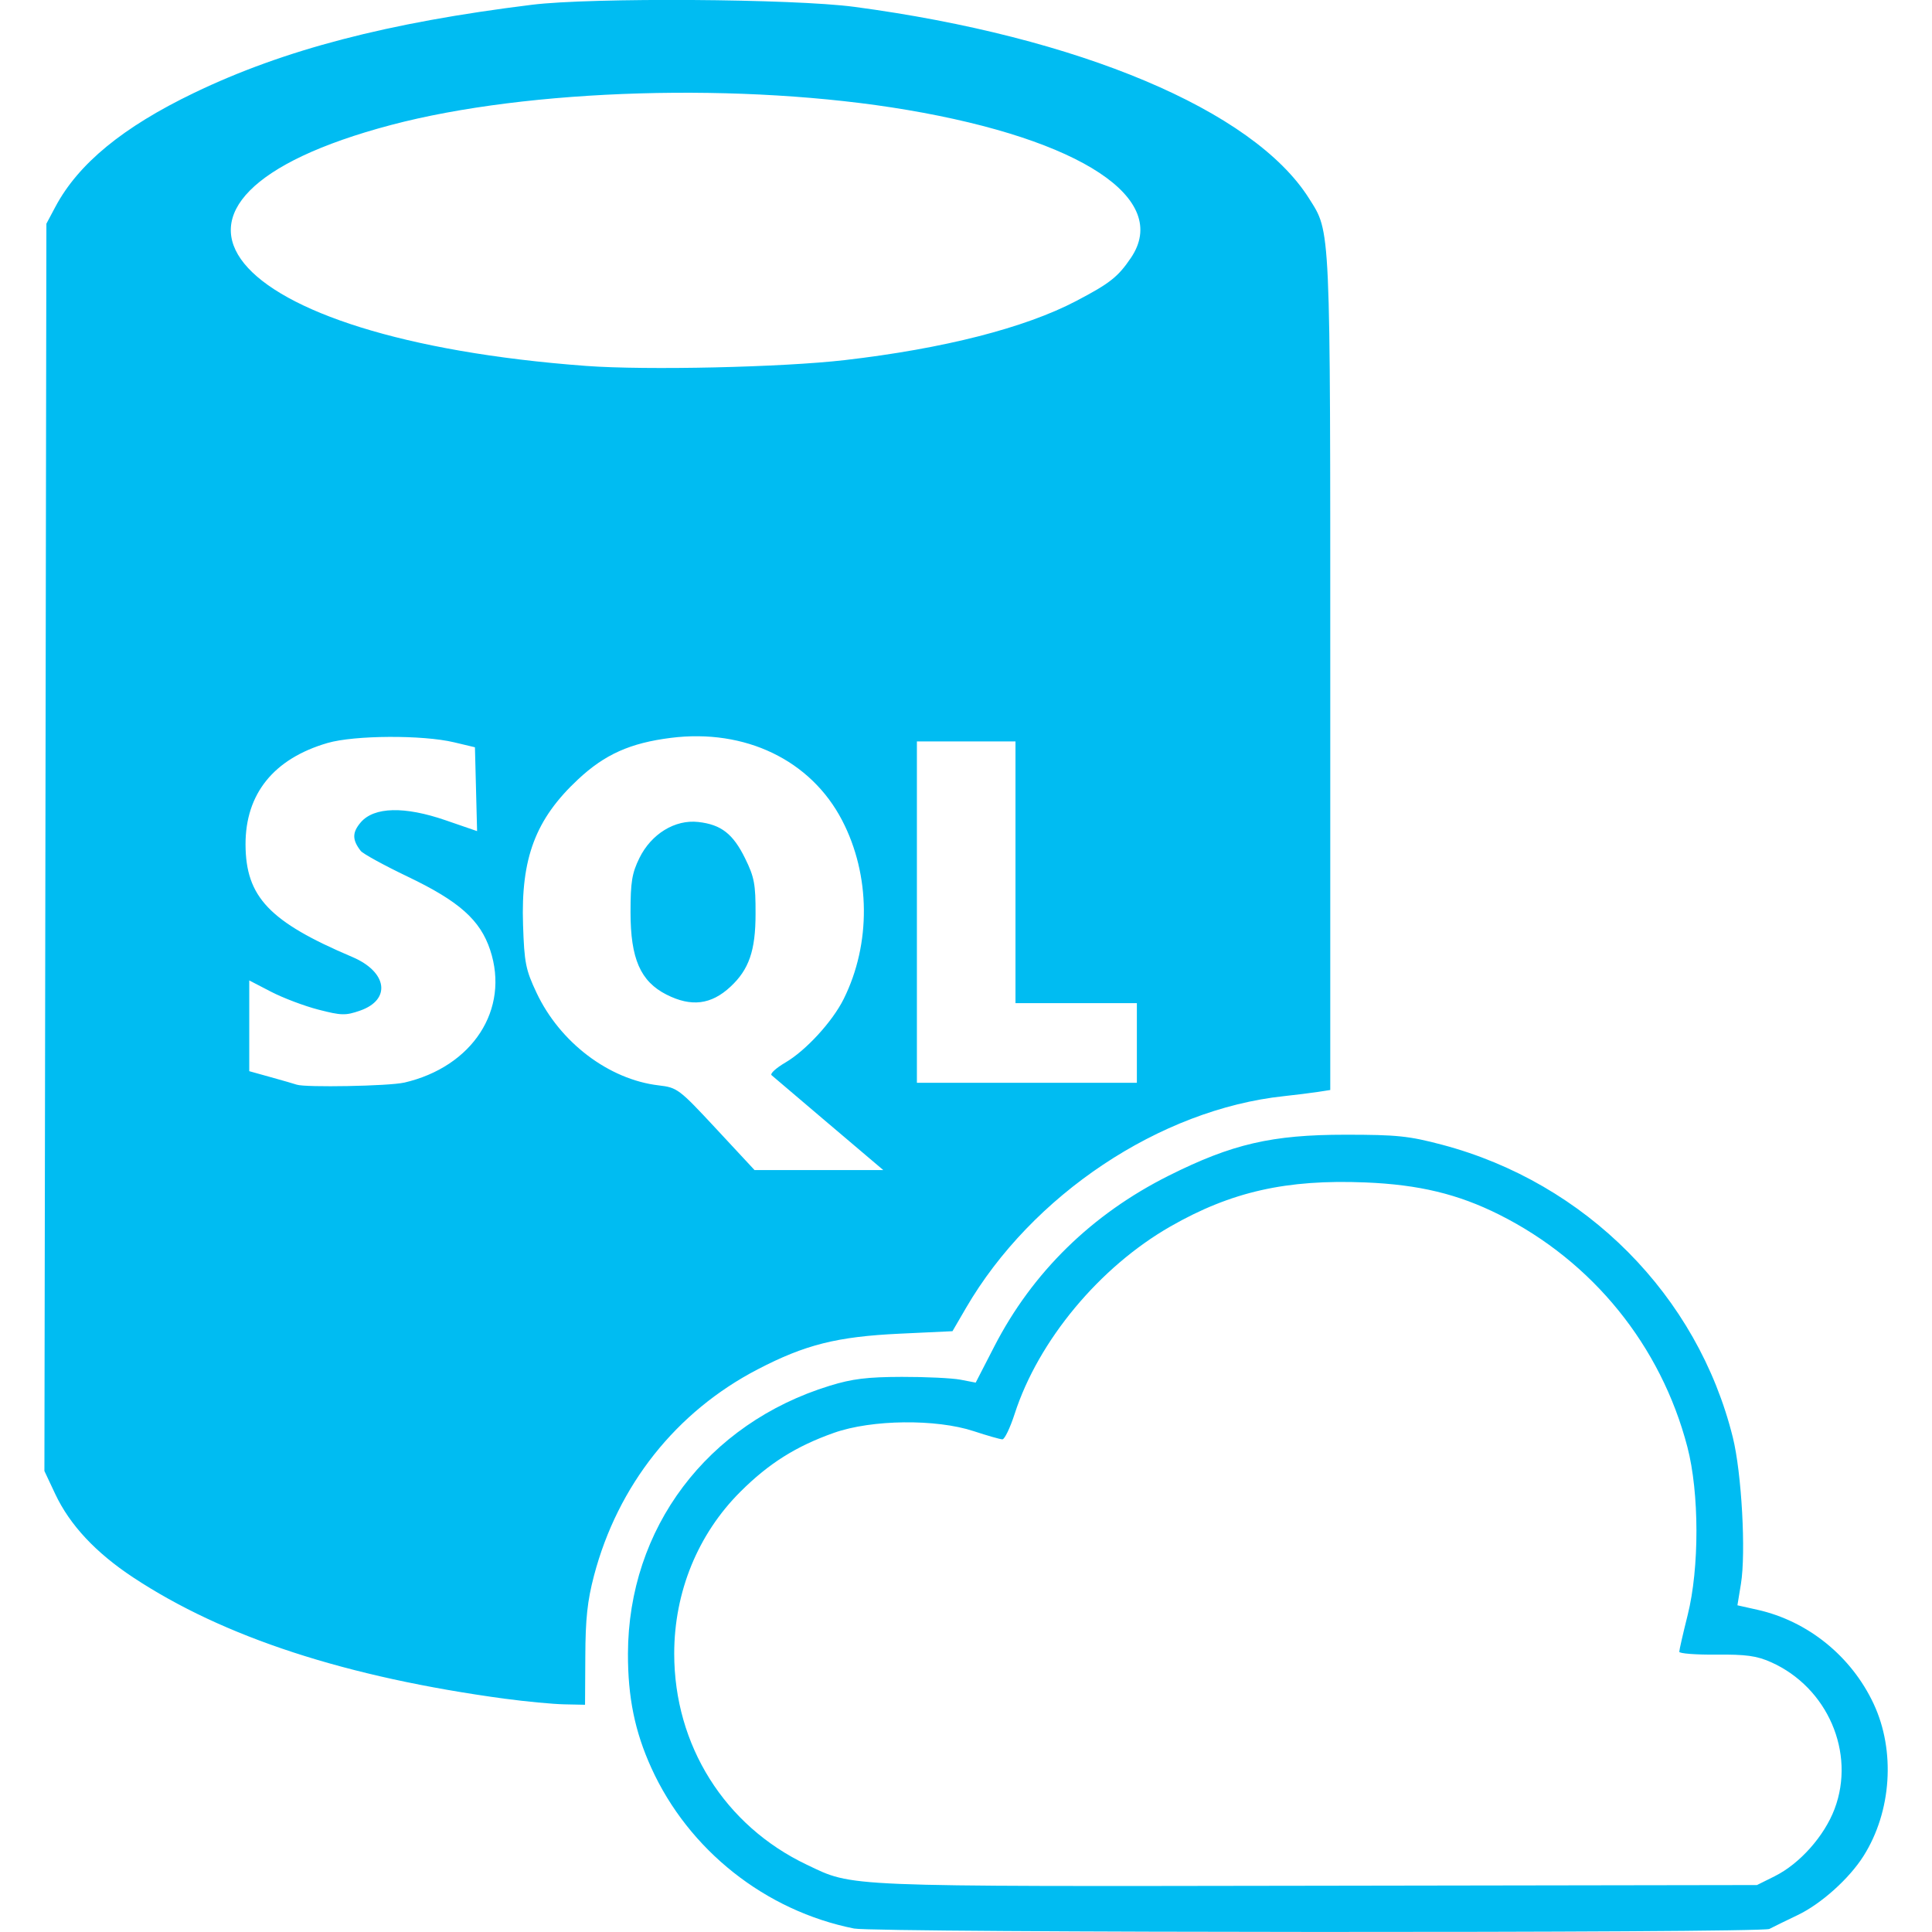
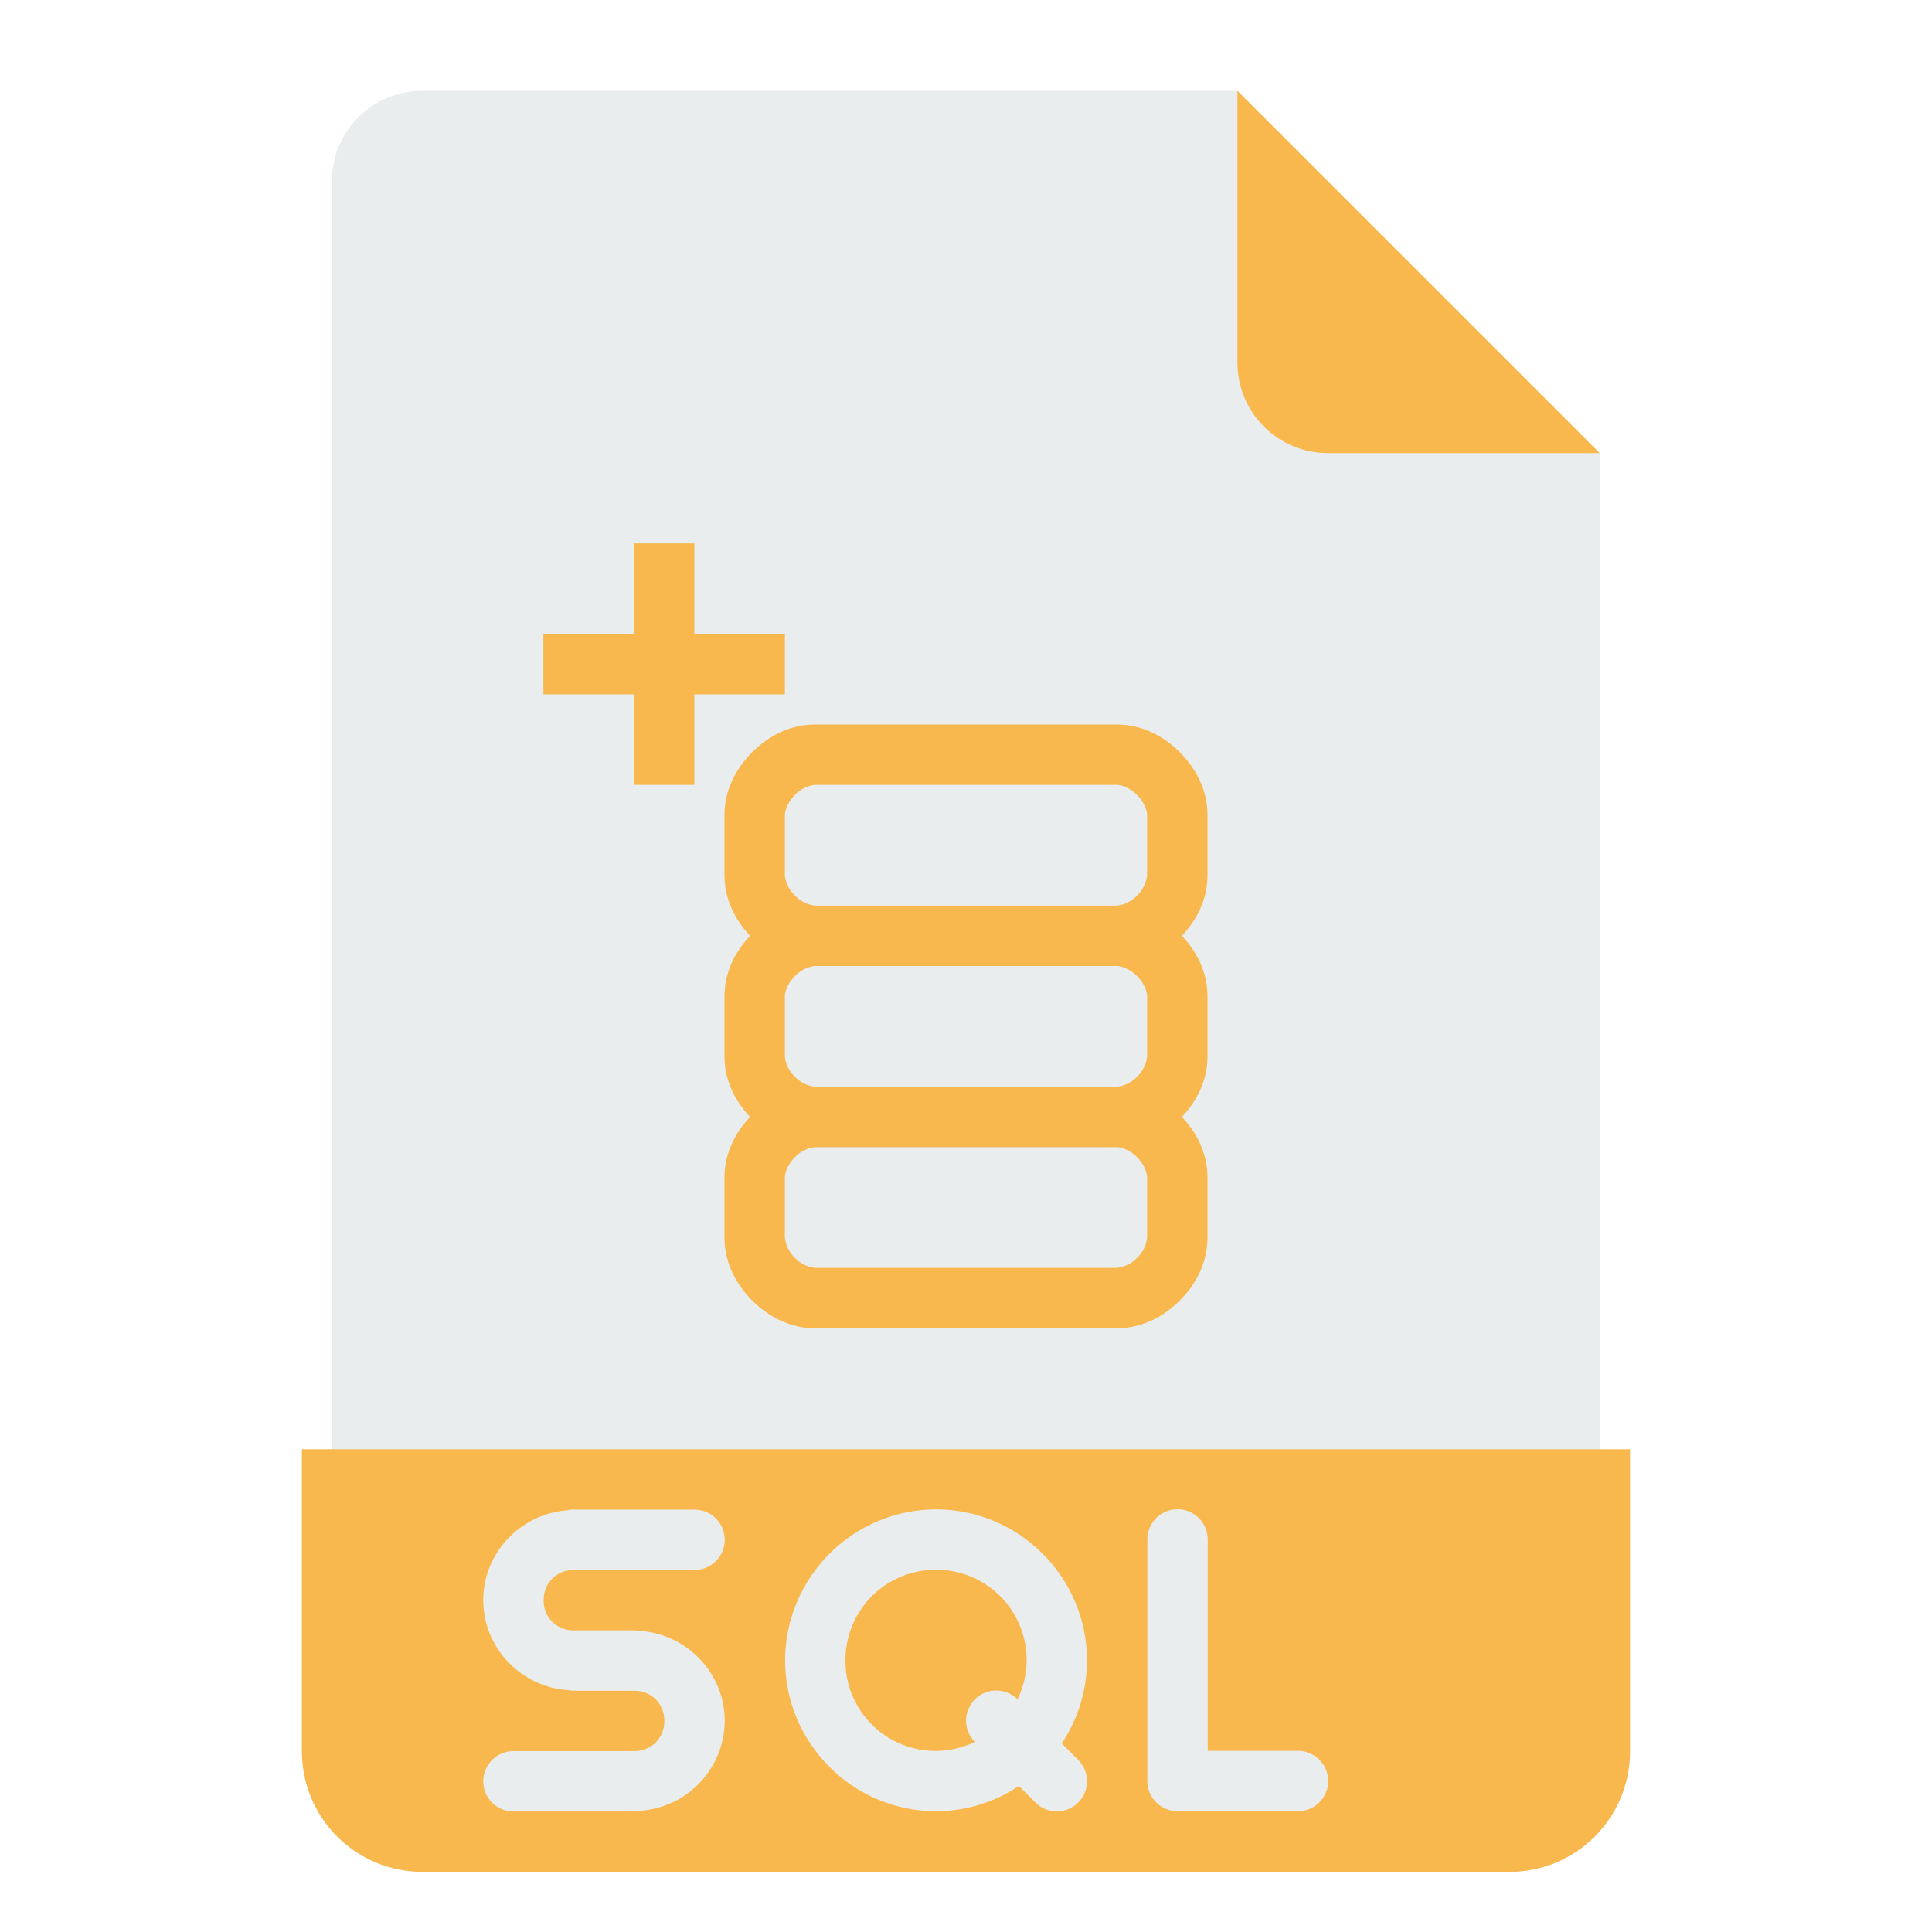
- <svg xmlns="http://www.w3.org/2000/svg" width="800px" height="800px" viewBox="-1.61 0 70 70">
-   <path d="m -68.256,544.144 c -3.223,-0.641 -6.005,-2.845 -7.357,-5.828 -0.595,-1.312 -0.848,-2.552 -0.844,-4.133 0.012,-4.544 2.869,-8.338 7.308,-9.706 0.818,-0.252 1.357,-0.318 2.611,-0.322 0.869,-0.002 1.828,0.044 2.13,0.102 l 0.55,0.106 0.676,-1.314 c 1.381,-2.682 3.534,-4.79 6.318,-6.184 2.296,-1.15 3.739,-1.484 6.404,-1.484 1.867,0 2.3,0.045 3.504,0.364 5.201,1.378 9.255,5.46 10.531,10.604 0.32,1.288 0.479,4.176 0.293,5.308 l -0.127,0.774 0.728,0.163 c 1.826,0.409 3.401,1.684 4.207,3.405 0.797,1.702 0.651,3.905 -0.365,5.514 -0.518,0.821 -1.535,1.734 -2.383,2.14 -0.435,0.208 -0.898,0.435 -1.029,0.504 -0.295,0.155 -32.375,0.141 -33.155,-0.014 z m 33.351,-1.899 c 0.903,-0.449 1.795,-1.452 2.166,-2.435 0.77,-2.039 -0.257,-4.408 -2.305,-5.319 -0.517,-0.23 -0.904,-0.283 -1.982,-0.273 -0.737,0.007 -1.34,-0.04 -1.34,-0.103 0,-0.064 0.137,-0.662 0.304,-1.329 0.428,-1.707 0.424,-4.429 -0.01,-6.092 -0.956,-3.666 -3.433,-6.724 -6.822,-8.419 -1.489,-0.745 -2.906,-1.086 -4.841,-1.165 -2.864,-0.117 -4.863,0.334 -7.067,1.595 -2.569,1.47 -4.784,4.134 -5.643,6.787 -0.165,0.51 -0.365,0.927 -0.445,0.926 -0.08,-9.6e-4 -0.547,-0.134 -1.038,-0.296 -1.367,-0.45 -3.698,-0.423 -5.062,0.059 -1.373,0.485 -2.362,1.107 -3.391,2.133 -1.543,1.538 -2.4,3.634 -2.4,5.87 0,3.32 1.829,6.231 4.804,7.646 1.71,0.813 1.118,0.789 18.485,0.762 l 15.941,-0.025 0.644,-0.32 z m -45.994,-6.426 c -5.767,-0.782 -10.206,-2.23 -13.49,-4.401 -1.355,-0.896 -2.29,-1.898 -2.818,-3.018 l -0.393,-0.835 0.036,-22.596 0.036,-22.596 0.328,-0.616 c 0.829,-1.556 2.446,-2.884 5.021,-4.123 3.255,-1.566 7.01,-2.546 12.241,-3.193 2.154,-0.267 9.47,-0.219 11.681,0.075 8.142,1.085 14.459,3.746 16.473,6.936 0.794,1.257 0.773,0.801 0.773,17.228 l 0,15.081 -0.447,0.069 c -0.246,0.038 -0.802,0.107 -1.237,0.154 -4.483,0.479 -9.133,3.578 -11.516,7.677 l -0.488,0.839 -1.917,0.09 c -2.265,0.107 -3.419,0.397 -5.141,1.292 -2.957,1.537 -5.07,4.202 -5.932,7.481 -0.238,0.906 -0.308,1.562 -0.313,2.92 l -0.01,1.752 -0.759,-0.016 c -0.418,-0.009 -1.378,-0.1 -2.134,-0.202 z m 11.724,-20.827 c -1.082,-0.918 -2.017,-1.714 -2.079,-1.768 -0.062,-0.054 0.163,-0.26 0.499,-0.457 0.746,-0.437 1.706,-1.483 2.114,-2.303 0.997,-2.003 0.974,-4.494 -0.058,-6.476 -1.135,-2.18 -3.51,-3.324 -6.201,-2.986 -1.474,0.185 -2.397,0.598 -3.37,1.509 -1.537,1.437 -2.069,2.848 -1.988,5.268 0.046,1.376 0.095,1.624 0.489,2.459 0.847,1.798 2.618,3.142 4.423,3.355 0.679,0.08 0.738,0.125 2.087,1.575 l 1.388,1.493 2.332,0 2.332,0 -1.967,-1.669 z m -5.885,-4.687 c -0.945,-0.48 -1.304,-1.301 -1.304,-2.985 0,-1.096 0.053,-1.416 0.322,-1.964 0.431,-0.875 1.29,-1.401 2.133,-1.306 0.829,0.093 1.26,0.429 1.698,1.321 0.333,0.678 0.381,0.934 0.377,2.013 0,1.331 -0.24,2.014 -0.91,2.636 -0.699,0.651 -1.42,0.739 -2.317,0.284 z m -9.509,3.19 c 2.485,-0.573 3.835,-2.654 3.119,-4.809 -0.36,-1.085 -1.122,-1.763 -2.982,-2.653 -0.859,-0.411 -1.627,-0.832 -1.707,-0.935 -0.313,-0.402 -0.312,-0.668 0,-1.034 0.484,-0.563 1.586,-0.59 3.078,-0.075 l 1.138,0.392 -0.039,-1.519 -0.039,-1.519 -0.756,-0.18 c -1.143,-0.272 -3.614,-0.258 -4.586,0.025 -1.949,0.568 -2.976,1.842 -2.97,3.683 0.01,1.895 0.861,2.794 3.868,4.07 1.272,0.54 1.418,1.549 0.281,1.944 -0.526,0.183 -0.676,0.179 -1.509,-0.036 -0.509,-0.131 -1.28,-0.423 -1.715,-0.648 l -0.79,-0.41 0,1.644 0,1.644 0.79,0.22 c 0.435,0.121 0.852,0.241 0.928,0.268 0.314,0.109 3.344,0.052 3.888,-0.073 z m 26.551,-1.438 0,-1.443 -2.199,0 -2.199,0 0,-4.741 0,-4.741 -1.786,0 -1.786,0 0,6.184 0,6.184 3.985,0 3.985,0 0,-1.443 z m -10.582,-24.742 c 3.583,-0.415 6.524,-1.166 8.383,-2.141 1.221,-0.64 1.514,-0.871 1.983,-1.563 1.452,-2.139 -1.799,-4.29 -8.099,-5.359 -5.919,-1.004 -13.719,-0.777 -18.711,0.545 -10.3,2.728 -6.24,7.741 7.072,8.729 2.185,0.162 7.109,0.051 9.372,-0.211 z" fill="#00bcf2" transform="translate(97.599 -474.268)" />
+ <svg xmlns="http://www.w3.org/2000/svg" class="svg-icon" style="width: 1em;height: 1em;vertical-align: middle;fill: currentColor;overflow: hidden;" viewBox="0 0 1024 1024" version="1.1">
+   <path d="M847.872 240.128v688c0 26.56-21.408 48-48 48h-576c-26.56 0-48-21.44-48-48v-832c0-26.592 21.44-48 48-48h432z" fill="#E9EDED" />
+   <path d="M160 768.128v160c0 35.456 28.544 64 64 64h576c35.456 0 64-28.544 64-64v-160H160z" fill="#F8B84E" />
+   <path d="M847.872 240.128h-144c-26.56 0-48-21.44-48-48v-144" fill="#F8B84E" />
+   <path d="M336 288v48H288v32h48V416h32v-48H416v-32h-48V288h-32z m96 96c-13.344 0-24.8 6.176-33.312 14.688-8.512 8.512-14.688 19.968-14.688 33.312v32c0 12.704 5.664 23.616 13.568 32-7.904 8.384-13.568 19.296-13.568 32v32c0 12.704 5.664 23.616 13.568 32-7.904 8.384-13.568 19.296-13.568 32v32c0 13.344 6.176 24.8 14.688 33.312 8.512 8.512 19.968 14.688 33.312 14.688h160c13.344 0 24.8-6.176 33.312-14.688 8.512-8.512 14.688-19.968 14.688-33.312v-32c0-12.704-5.664-23.616-13.568-32 7.904-8.384 13.568-19.296 13.568-32v-32c0-12.704-5.664-23.616-13.568-32 7.904-8.384 13.568-19.296 13.568-32v-32c0-13.344-6.176-24.8-14.688-33.312-8.512-8.512-19.968-14.688-33.312-14.688h-160z m0 32h160c2.656 0 7.2 1.824 10.688 5.312 3.488 3.488 5.312 8 5.312 10.688v32a17.44 17.44 0 0 1-5.312 10.688 17.408 17.408 0 0 1-10.688 5.312h-160a17.408 17.408 0 0 1-10.688-5.312A17.408 17.408 0 0 1 416 464v-32c0-2.656 1.824-7.2 5.312-10.688A17.408 17.408 0 0 1 432 416z m0 96h160c2.656 0 7.2 1.824 10.688 5.312 3.488 3.488 5.312 8 5.312 10.688v32a17.44 17.44 0 0 1-5.312 10.688 17.408 17.408 0 0 1-10.688 5.312h-160a17.408 17.408 0 0 1-10.688-5.312A17.408 17.408 0 0 1 416 560v-32c0-2.656 1.824-7.2 5.312-10.688A17.408 17.408 0 0 1 432 512z m0 96h160c2.656 0 7.2 1.824 10.688 5.312 3.488 3.488 5.312 8 5.312 10.688v32a17.44 17.44 0 0 1-5.312 10.688 17.408 17.408 0 0 1-10.688 5.312h-160a17.408 17.408 0 0 1-10.688-5.312A17.408 17.408 0 0 1 416 656v-32c0-2.656 1.824-7.2 5.312-10.688A17.408 17.408 0 0 1 432 608z" fill="#F8B84E" />
+   <path d="M623.872 799.936a16 16 0 0 0-15.744 16.256v126.432a16 16 0 0 0 0.256 4.32 16 16 0 0 0 0 0.064 16 16 0 0 0 0.352 1.44 16 16 0 0 0 0 0.064 16 16 0 0 0 0.128 0.416 16 16 0 0 0 0.448 1.12 16 16 0 0 0 0.864 1.824 16 16 0 0 0 0.64 0.992 16 16 0 0 0 1.76 2.144 16 16 0 0 0 0.352 0.416 16 16 0 0 0 0.192 0.192 16 16 0 0 0 1.056 0.896 16 16 0 0 0 0.384 0.32 16 16 0 0 0 1.12 0.736 16 16 0 0 0 2.432 1.248 16 16 0 0 0 0.896 0.32 16 16 0 0 0 5.376 0.864H688a16 16 0 1 0 0-32h-47.872v-111.808a16 16 0 0 0-16.256-16.256zM496.128 800a80.256 80.256 0 0 0-80 80c0 44 36 80 80 80 16.224 0 31.296-4.992 43.936-13.376l8.576 8.576a16 16 0 1 0 22.624-22.624l-8.512-8.512c8.416-12.672 13.376-27.808 13.376-44.064 0-44-36-80-80-80z m-193.6 0.128a16 16 0 0 0-2.016 0.384c-24.64 1.92-44.384 22.528-44.384 47.616 0 25.28 20.064 46.08 44.992 47.68a16 16 0 0 0 3.008 0.32h32c9.152 0 16 6.848 16 16 0 9.152-6.848 16-16 16h-64a16 16 0 1 0 0 32h64a16 16 0 0 0 3.296-0.384 48.096 48.096 0 0 0 44.704-47.616c0-25.152-19.84-45.888-44.576-47.68a16 16 0 0 0-3.424-0.32h-30.88a16 16 0 0 0-1.12 0 15.616 15.616 0 0 1-16-16c0-9.152 6.848-16 16-16h64a16 16 0 1 0 0-32H305.248a16 16 0 0 0-1.12 0 16 16 0 0 0-1.6 0z m193.6 31.872a47.776 47.776 0 0 1 43.2 68.672 16 16 0 0 0-11.2-4.672 16 16 0 0 0-11.456 27.264 47.744 47.744 0 0 1-68.576-43.264c0-26.688 21.344-48 48-48z" fill="#E9EDED" />
</svg>
